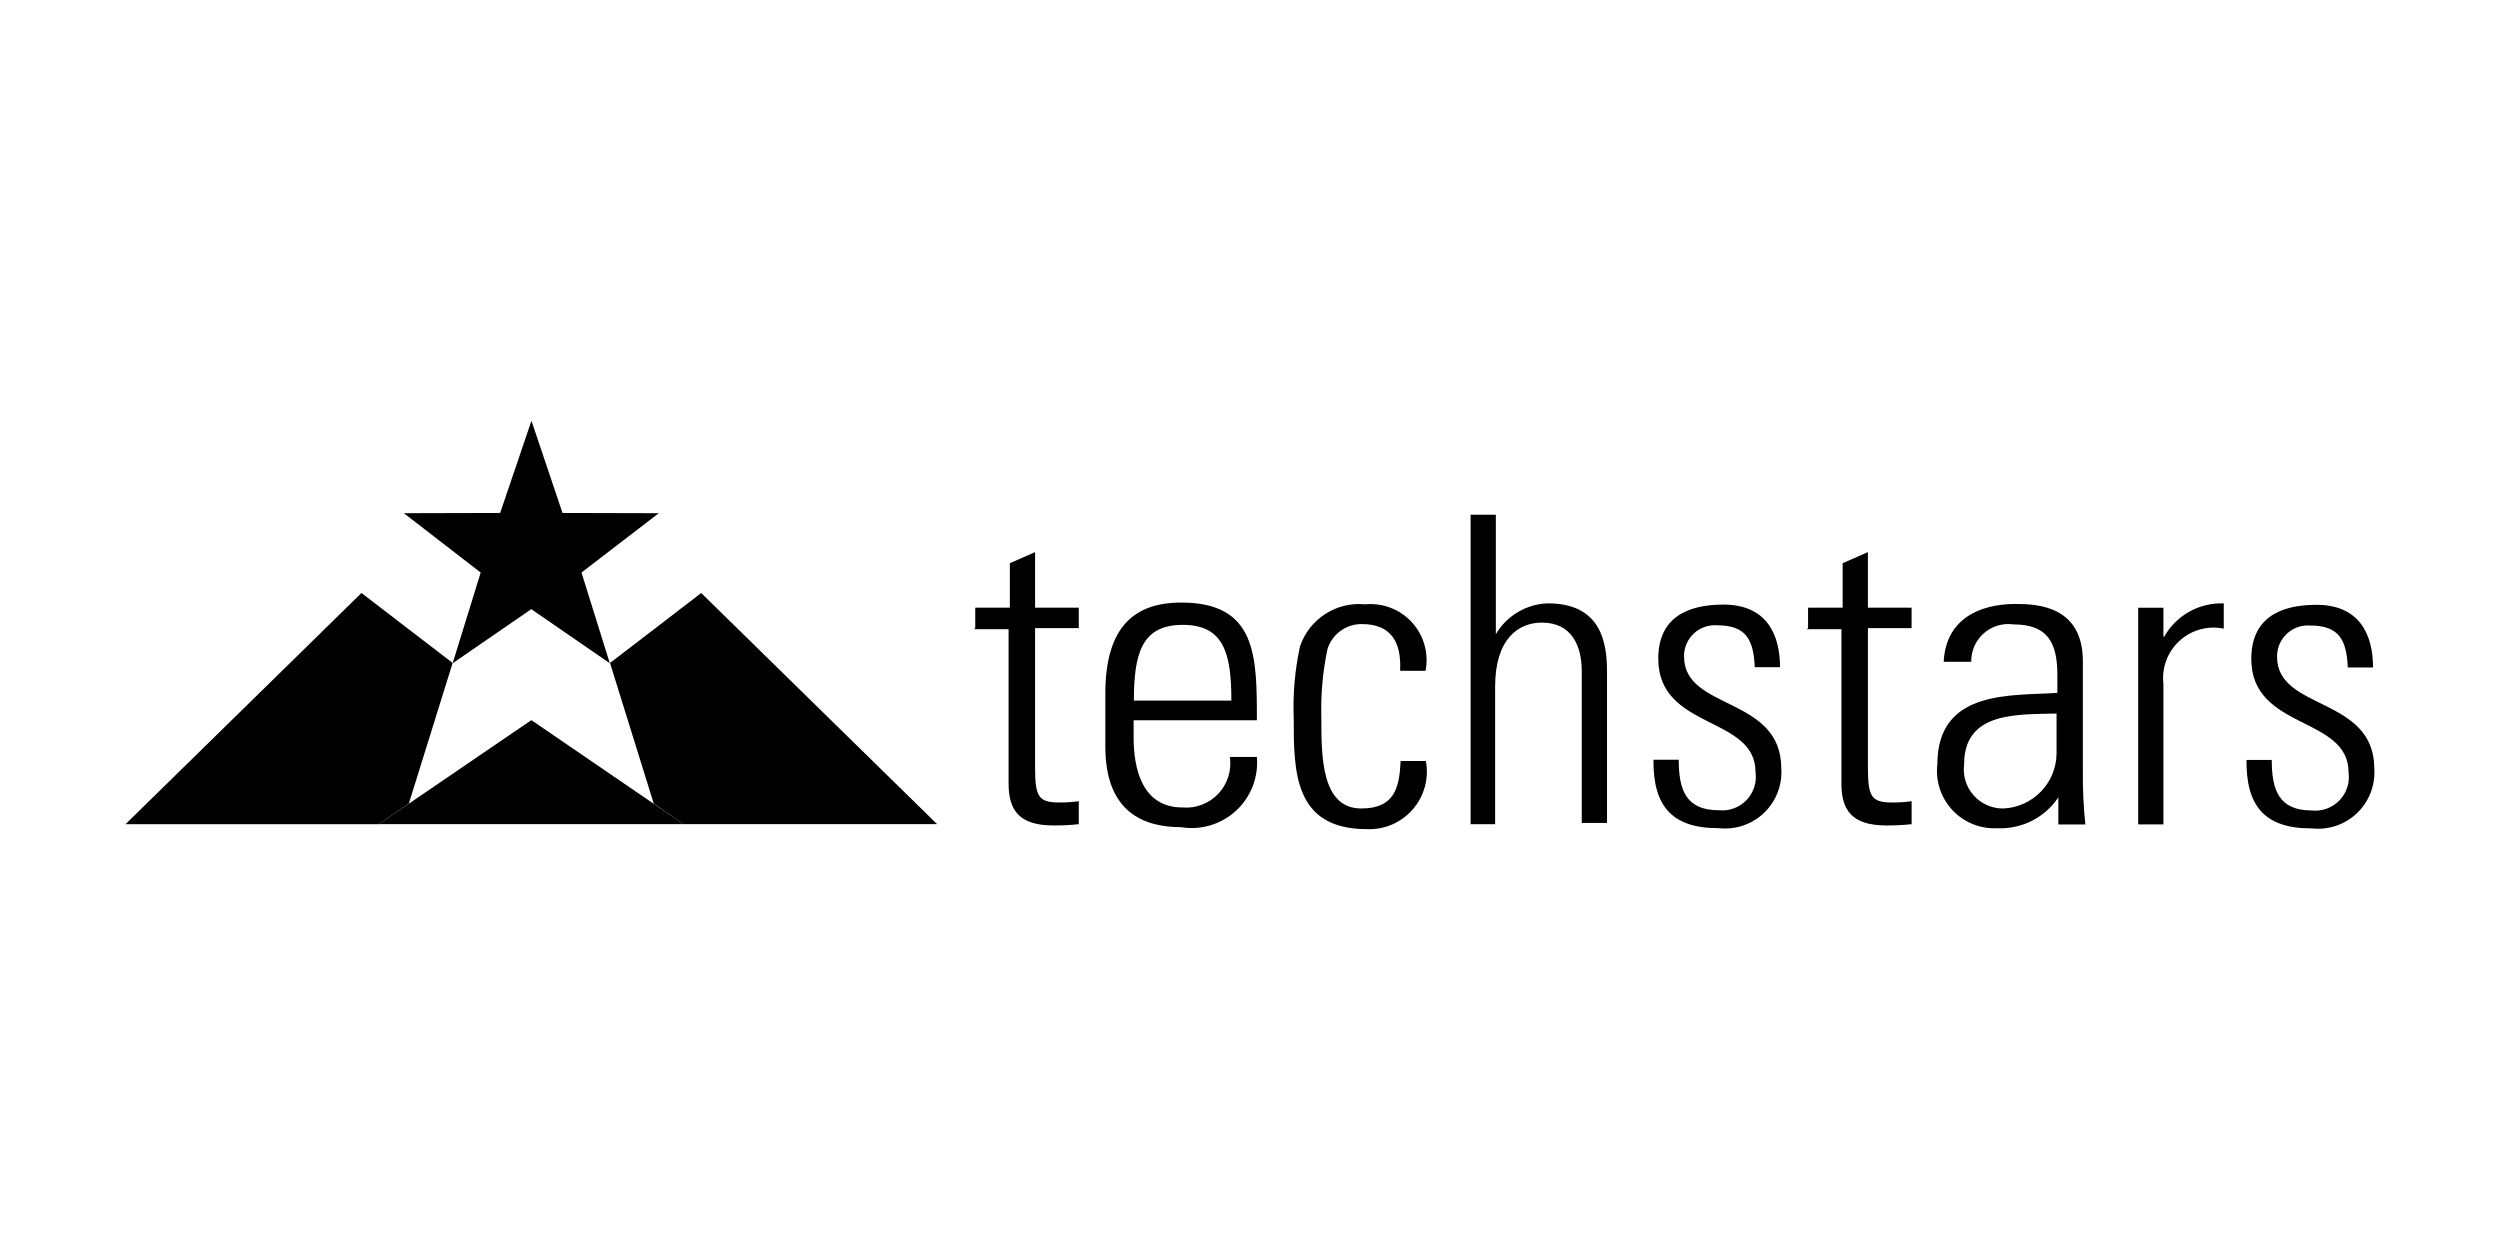
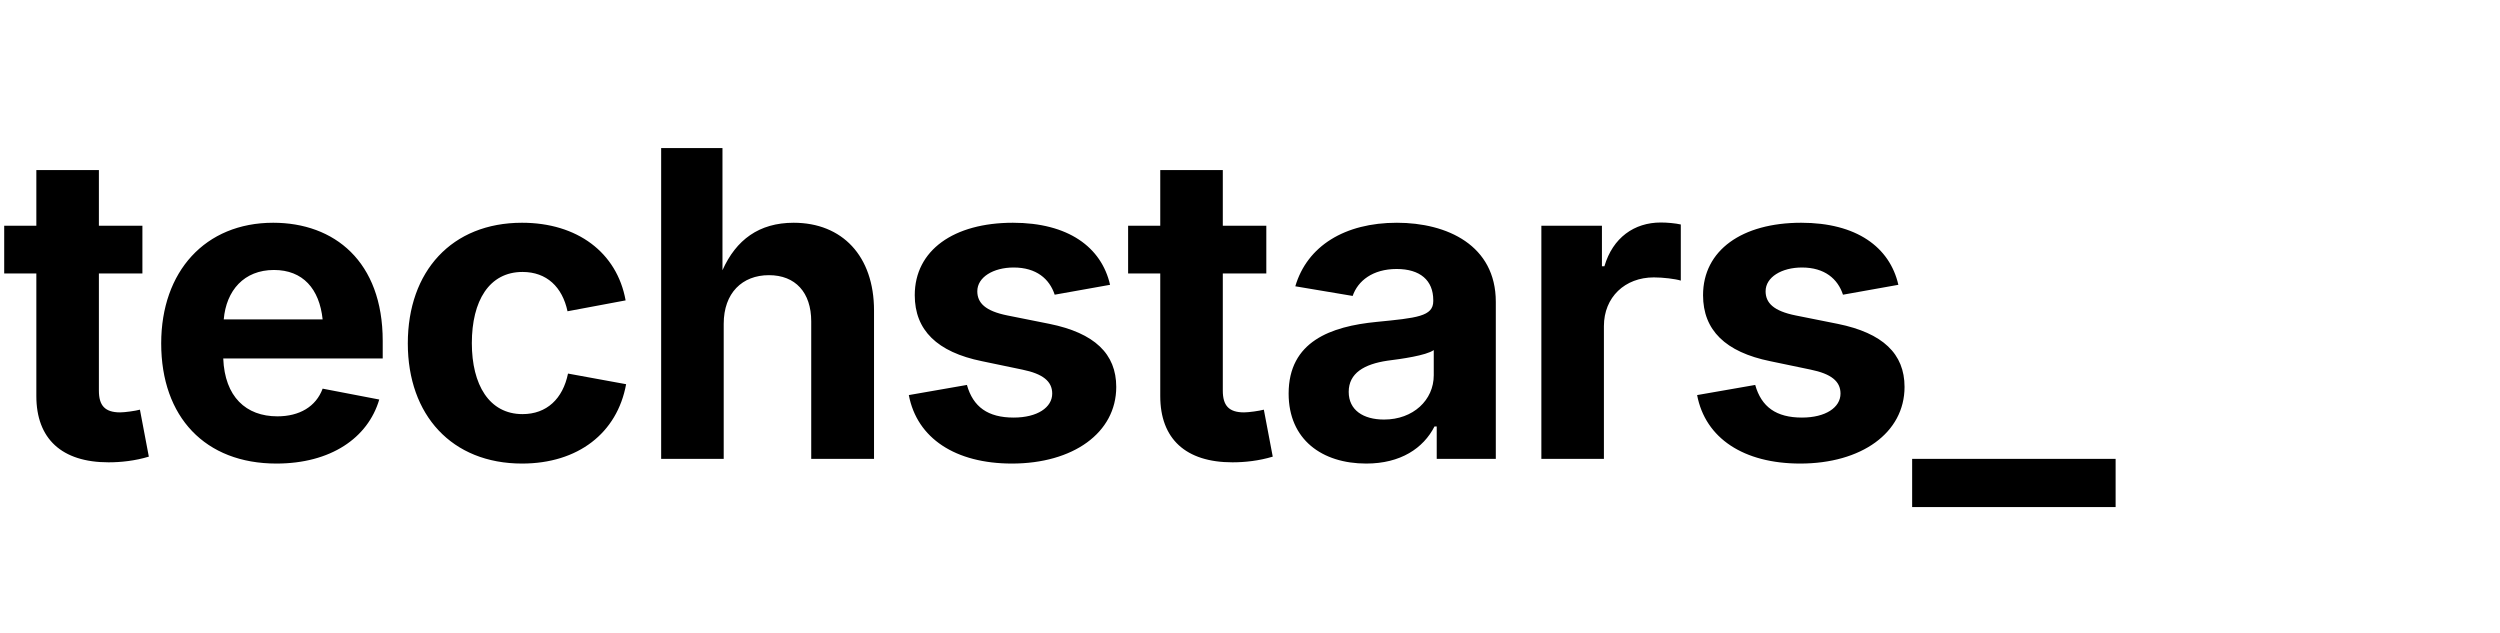
- <svg xmlns="http://www.w3.org/2000/svg" viewBox="0 0 120 60" fill="#000000">
-   <path d="M19.63 38.552l2.097-6.73-4.377-3.358L6.026 39.56h12.16l1.43-.982zm14.028-10.087l-4.377 3.358 2.1 6.753 1.42.982H44.98z" />
-   <path d="M31.62 24.634L27 24.622l-1.49-4.425-1.503 4.425-4.62.012 3.686 2.85-1.346 4.353L25.5 29.24l3.77 2.595-1.358-4.353zm-6.1 9.942l-.012-.012-7.323 4.995h14.622z" />
-   <path d="M46.812 30.15v-.982h1.66v-2.134l1.212-.533v2.667h2.097v.982h-2.097v6.668c0 1.382.145 1.7 1.128 1.7.324.005.65-.015.97-.06v1.103a10.84 10.84 0 0 1-1.212.061c-1.66 0-2.158-.74-2.158-2.013V30.2h-1.66zm7.602 4.462v.8c0 1.443.388 3.346 2.34 3.346a2.12 2.12 0 0 0 2.279-2.425h1.297a3.14 3.14 0 0 1-3.637 3.371c-1.794 0-3.637-.715-3.637-3.868V33.3c0-3.007 1.212-4.377 3.637-4.377 3.637 0 3.637 2.57 3.637 5.65h-5.917zm4.692-.982c0-2.304-.376-3.637-2.34-3.637s-2.34 1.382-2.34 3.637h4.692zm8.1-1.48c.06-1.297-.412-2.194-1.83-2.194a1.71 1.71 0 0 0-1.661 1.212 14.15 14.15 0 0 0-.291 3.274c0 1.867 0 4.365 1.916 4.365 1.625 0 1.83-1.03 1.89-2.28h1.212c.156.83-.075 1.685-.628 2.322s-1.366.988-2.2.95c-3.516 0-3.516-2.776-3.516-5.347a13.75 13.75 0 0 1 .303-3.431c.45-1.316 1.745-2.15 3.128-2.013a2.69 2.69 0 0 1 2.898 3.189h-1.212zm3.383 7.42V24.706H71.8v5.735c.526-.892 1.474-1.45 2.5-1.48 2.57 0 2.837 1.916 2.837 3.274V39.5h-1.212v-7.275c0-1.212-.473-2.34-1.916-2.34-1.115 0-2.243.764-2.243 3.08v6.596h-1.212zm11.882.182c-2.243 0-3.128-1.09-3.104-3.286h1.212c0 1.42.327 2.425 1.916 2.425.495.054.987-.124 1.333-.482s.507-.856.437-1.35c0-2.716-4.668-2.013-4.668-5.444 0-1.916 1.322-2.595 3.128-2.595 2.06 0 2.716 1.42 2.716 3.007h-1.212c-.06-1.322-.412-2.013-1.807-2.013a1.48 1.48 0 0 0-1.588 1.503c0 2.595 4.668 1.89 4.668 5.37.053.805-.256 1.59-.842 2.144s-1.39.816-2.19.717zm4.316-9.602v-.982h1.66v-2.134l1.212-.533v2.667h2.097v.982H89.66v6.668c0 1.382.145 1.7 1.128 1.7.324.005.65-.015.97-.06v1.103a10.91 10.91 0 0 1-1.212.061c-1.66 0-2.158-.74-2.158-2.013V30.2h-1.66zM98.8 38.274c-.653.978-1.772 1.54-2.946 1.48a2.75 2.75 0 0 1-2.861-3.067c0-3.637 3.637-3.274 5.76-3.43v-.86c0-1.528-.45-2.425-2.097-2.425a1.78 1.78 0 0 0-2.037 1.794h-1.322c.097-2 1.65-2.776 3.455-2.776 1.043 0 3.225.097 3.225 2.752v5.226c-.01.87.03 1.74.12 2.607H98.8v-1.273zm-.085-4.025c-1.77.06-4.437-.145-4.437 2.425a1.88 1.88 0 0 0 1.867 2.134 2.67 2.67 0 0 0 2.57-2.631v-1.89zm5.165-3.686a3.15 3.15 0 0 1 2.861-1.6v1.212c-.762-.157-1.554.06-2.127.587s-.86 1.295-.77 2.068v6.74h-1.212v-10.4h1.212v1.394zm7.056 9.2c-2.243 0-3.128-1.09-3.104-3.286h1.212c0 1.42.327 2.425 1.916 2.425.495.054.987-.124 1.333-.482s.507-.856.437-1.35c0-2.716-4.668-2.013-4.668-5.444 0-1.916 1.322-2.595 3.128-2.595 2.06 0 2.716 1.42 2.716 3.007h-1.212c-.06-1.322-.412-2.013-1.807-2.013a1.48 1.48 0 0 0-1.588 1.503c0 2.595 4.668 1.89 4.668 5.37.053.805-.256 1.59-.842 2.144s-1.39.816-2.19.717z" />
+ <svg xmlns="http://www.w3.org/2000/svg" viewBox="0 0 158 40" role="img" aria-label="Techstars" fill="#000">
+   <text x="0" y="29" font-family="Geist, Inter, system-ui, -apple-system, Helvetica, Arial, sans-serif" font-size="27" font-weight="700" letter-spacing="-0.5">techstars_</text>
</svg>
